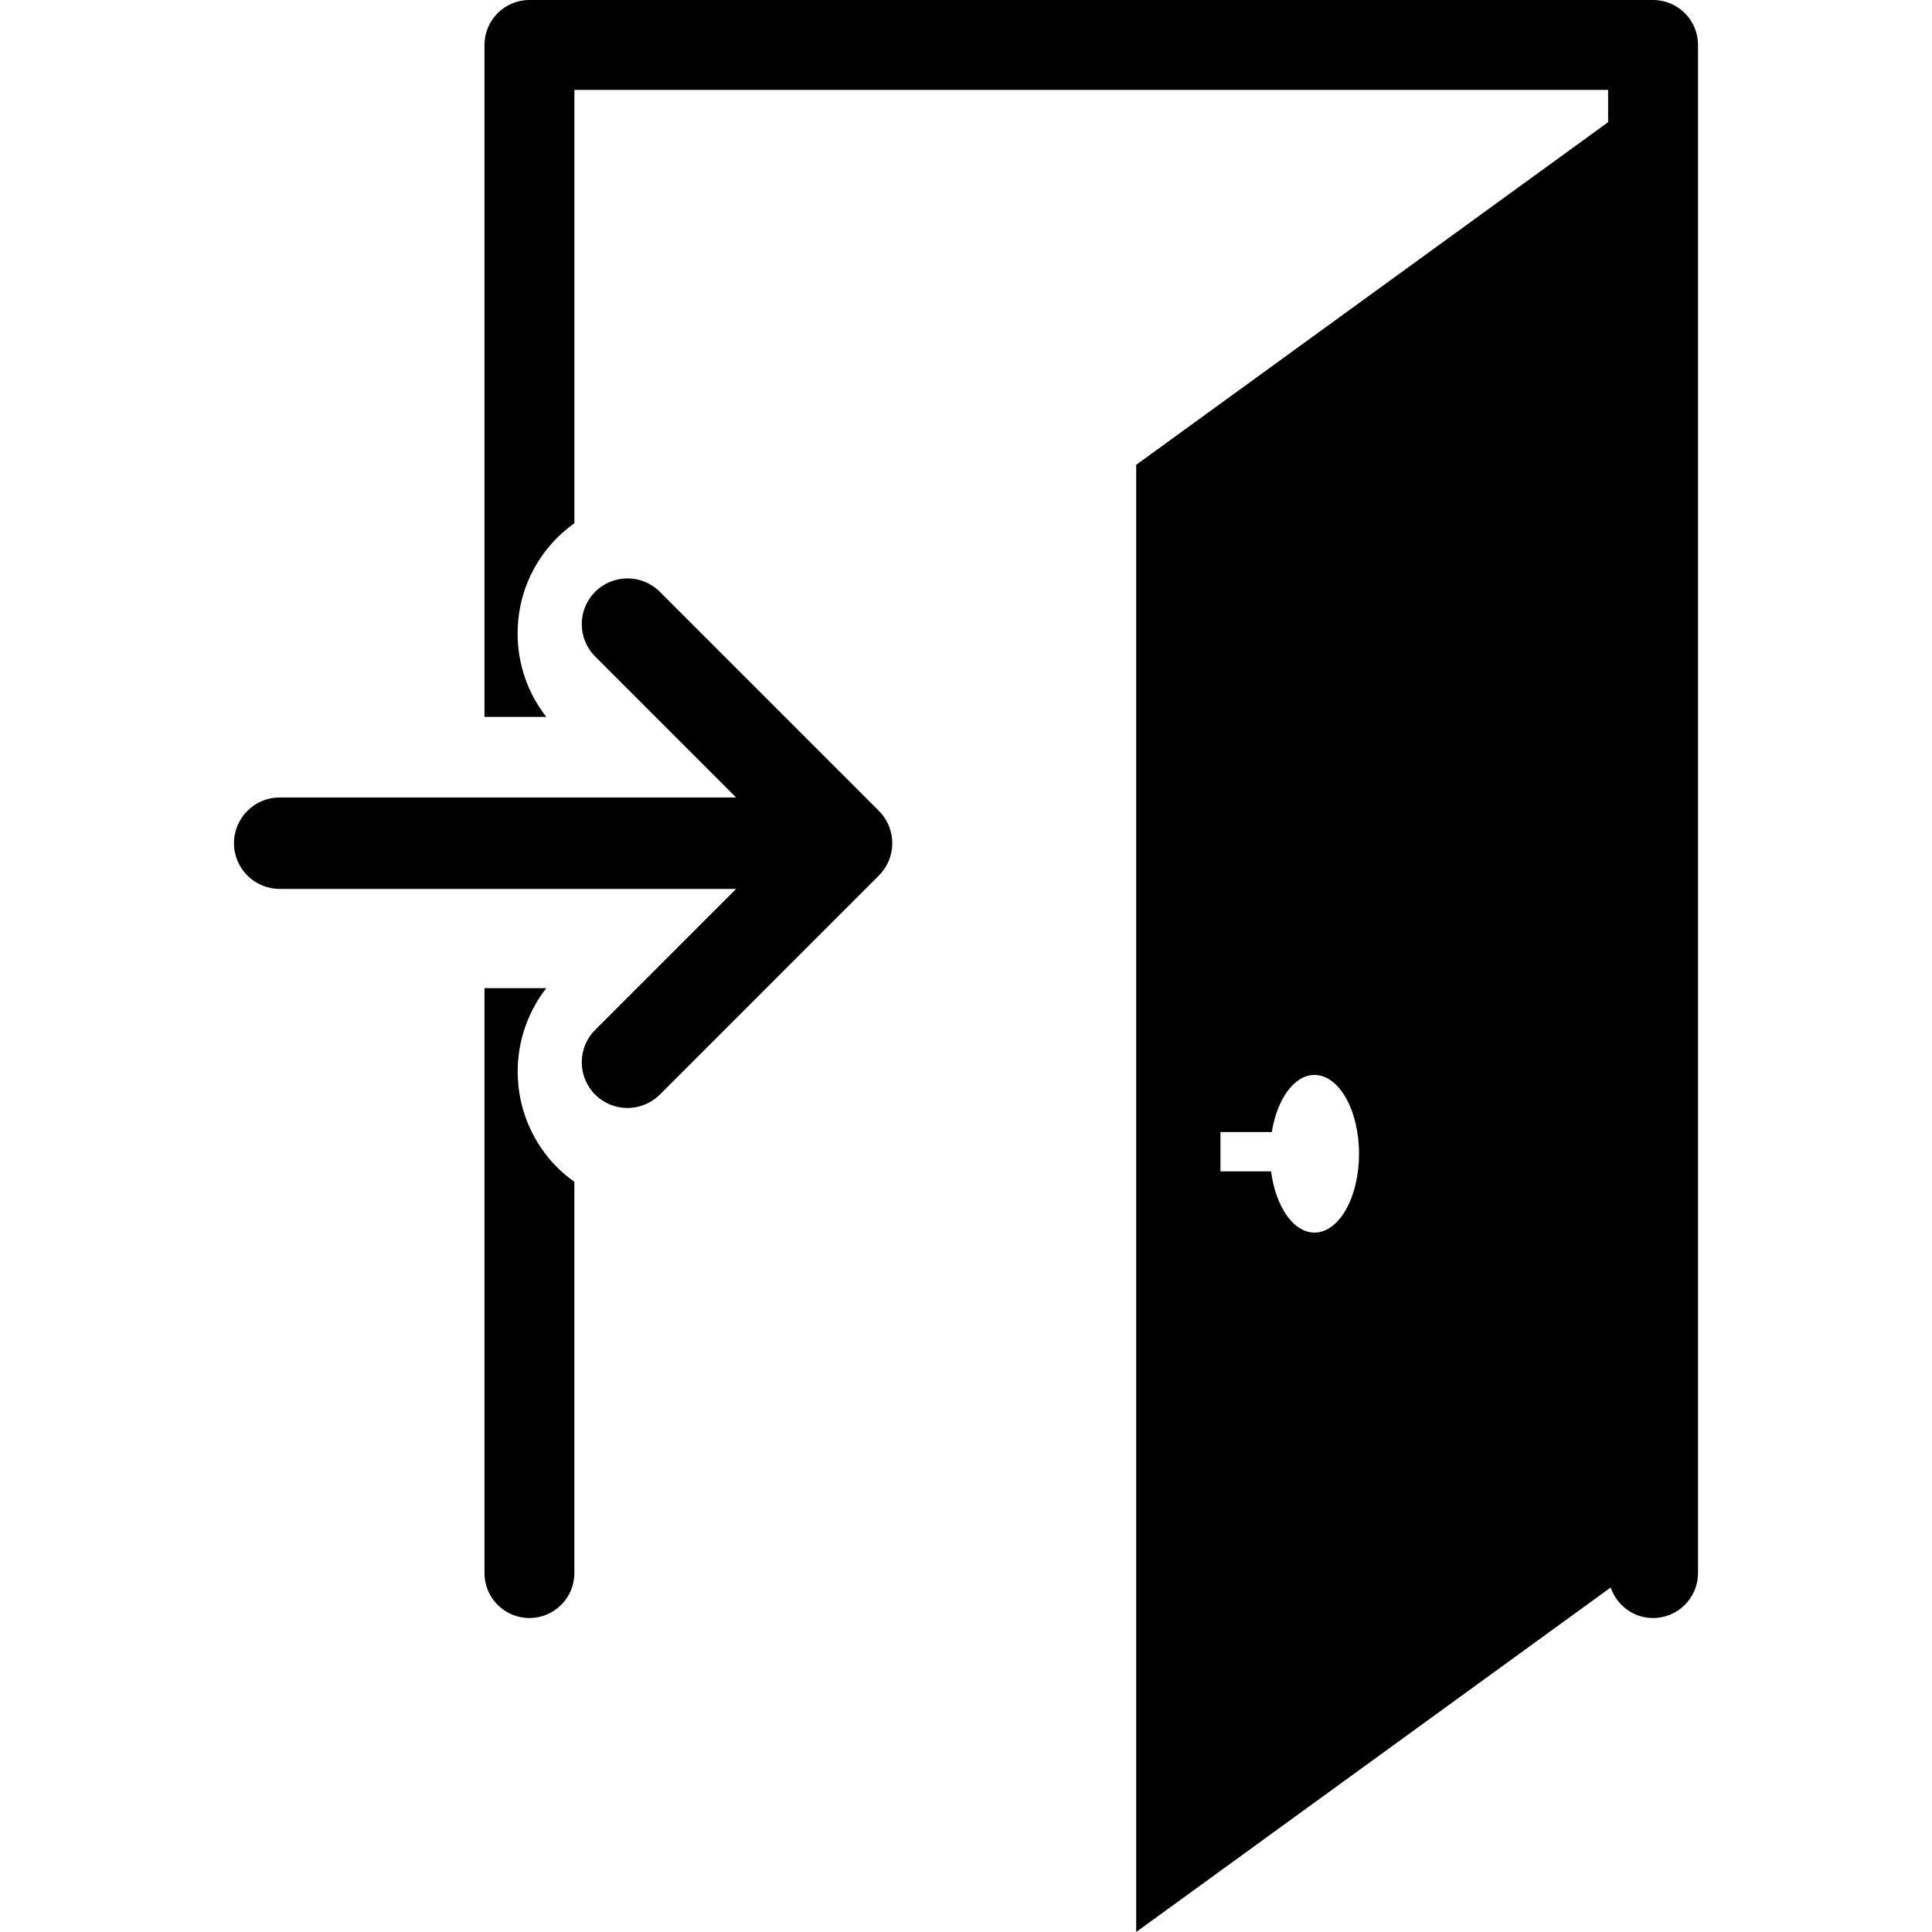
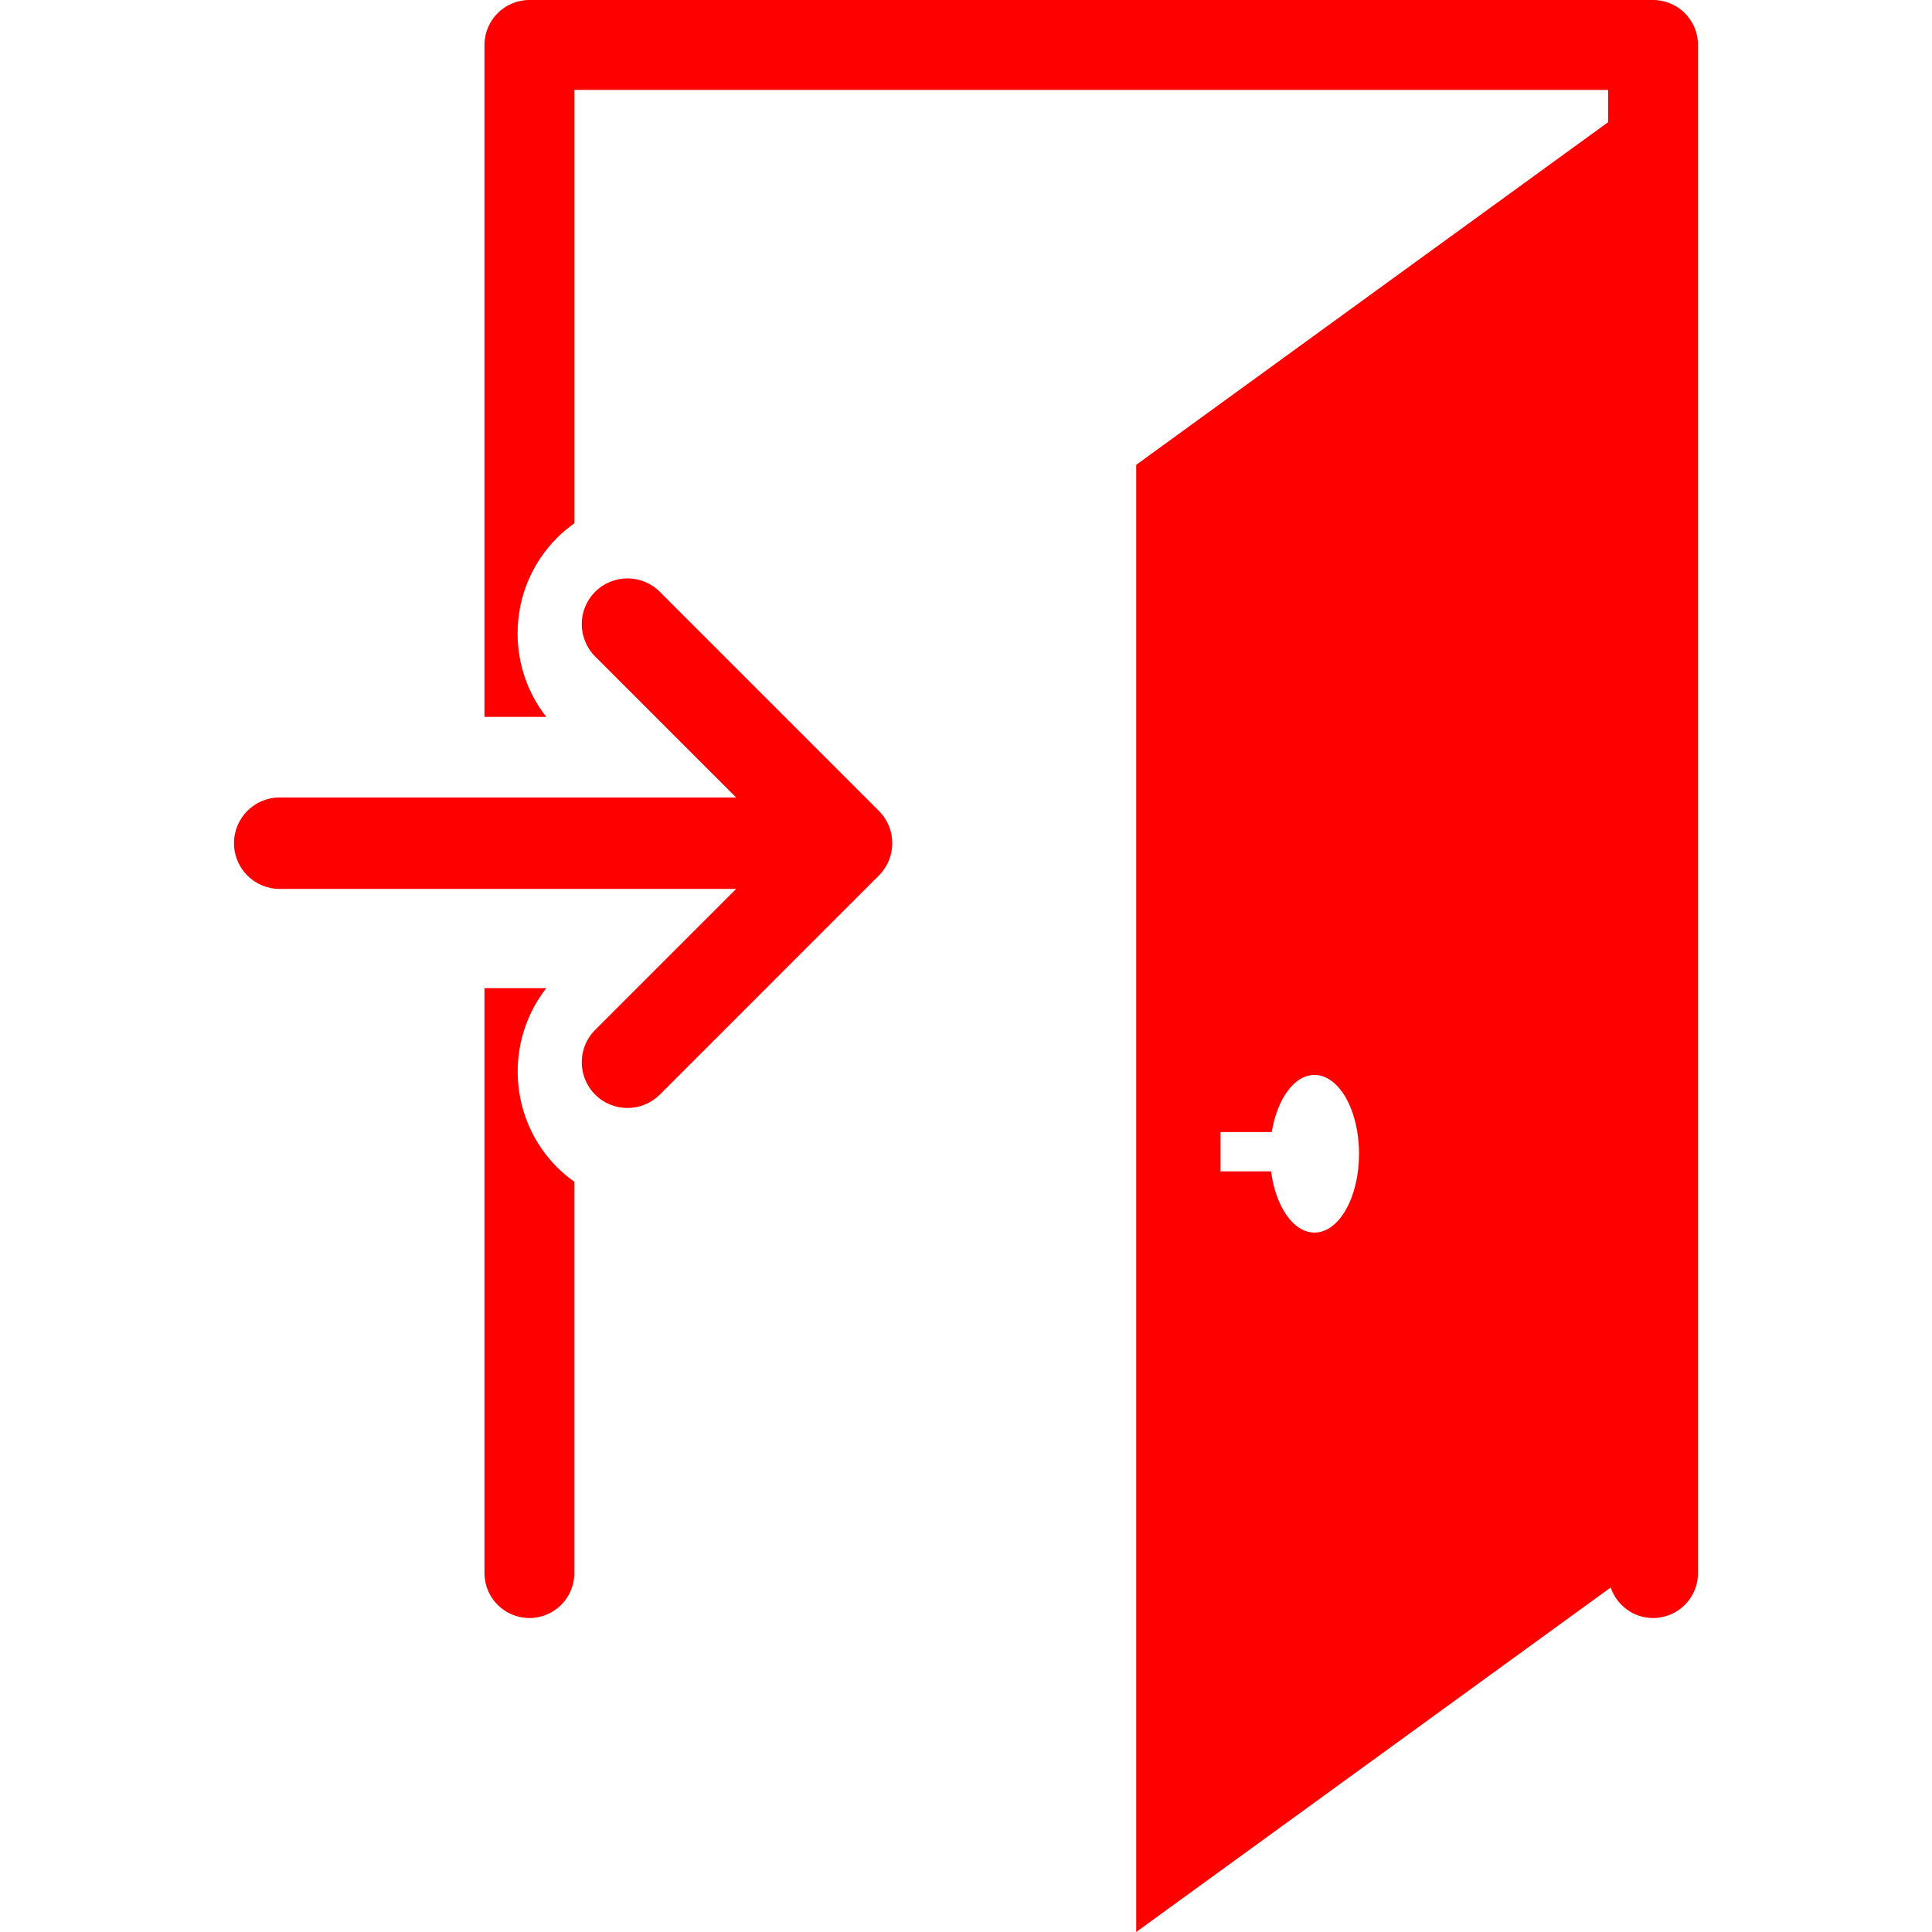
- <svg xmlns="http://www.w3.org/2000/svg" version="1.1" id="Capa_1" x="0px" y="0px" width="520.349px" height="520.349px" viewBox="0 0 520.349 520.349" style="enable-background:new 0 0 520.349 520.349;" xml:space="preserve">
+ <svg xmlns="http://www.w3.org/2000/svg" version="1.1" id="Capa_1" x="0px" y="0px" viewBox="0 0 520.349 520.349" fill="red" style="enable-background:new 0 0 520.349 520.349;" xml:space="preserve">
  <g>
    <path d="M445.223,0H142.589c-6.683,0-12.105,5.423-12.105,12.105v180.979h16.65c-5.006-6.392-7.725-14.224-7.725-22.467   c-0.006-9.764,3.8-18.943,10.708-25.845c1.421-1.421,2.973-2.687,4.583-3.845V24.211h278.417v8.697l-127.104,92.285v395.155   l127.796-92.787c1.626,4.77,6.095,8.228,11.414,8.228c6.685,0,12.105-5.426,12.105-12.105V12.105   C457.328,5.417,451.907,0,445.223,0z M354.031,331.973c-5.71,0-10.468-7.046-11.691-16.485h-13.63v-10.592h13.819   c1.448-8.86,6.017-15.38,11.49-15.38c6.638,0,12.011,9.498,12.011,21.231C366.042,322.468,360.663,331.973,354.031,331.973z    M150.122,314.471c1.424,1.412,2.967,2.678,4.572,3.824v105.389c0,6.68-5.426,12.105-12.105,12.105   c-6.683,0-12.105-5.426-12.105-12.105V266.139h16.65C135.948,280.466,136.935,301.271,150.122,314.471z M236.706,218.385   c4.817,4.817,4.817,12.608,0,17.425l-58.995,59.001c-2.403,2.394-5.556,3.605-8.709,3.611c-3.153-0.006-6.307-1.206-8.71-3.611   c-4.811-4.817-4.805-12.613,0-17.419l37.974-37.977H75.336c-6.803,0-12.315-5.512-12.315-12.315   c0-6.803,5.506-12.318,12.321-12.318h122.917l-37.968-37.974c-4.805-4.805-4.811-12.608,0-17.413   c4.812-4.812,12.614-4.812,17.425,0L236.706,218.385z" />
  </g>
</svg>
